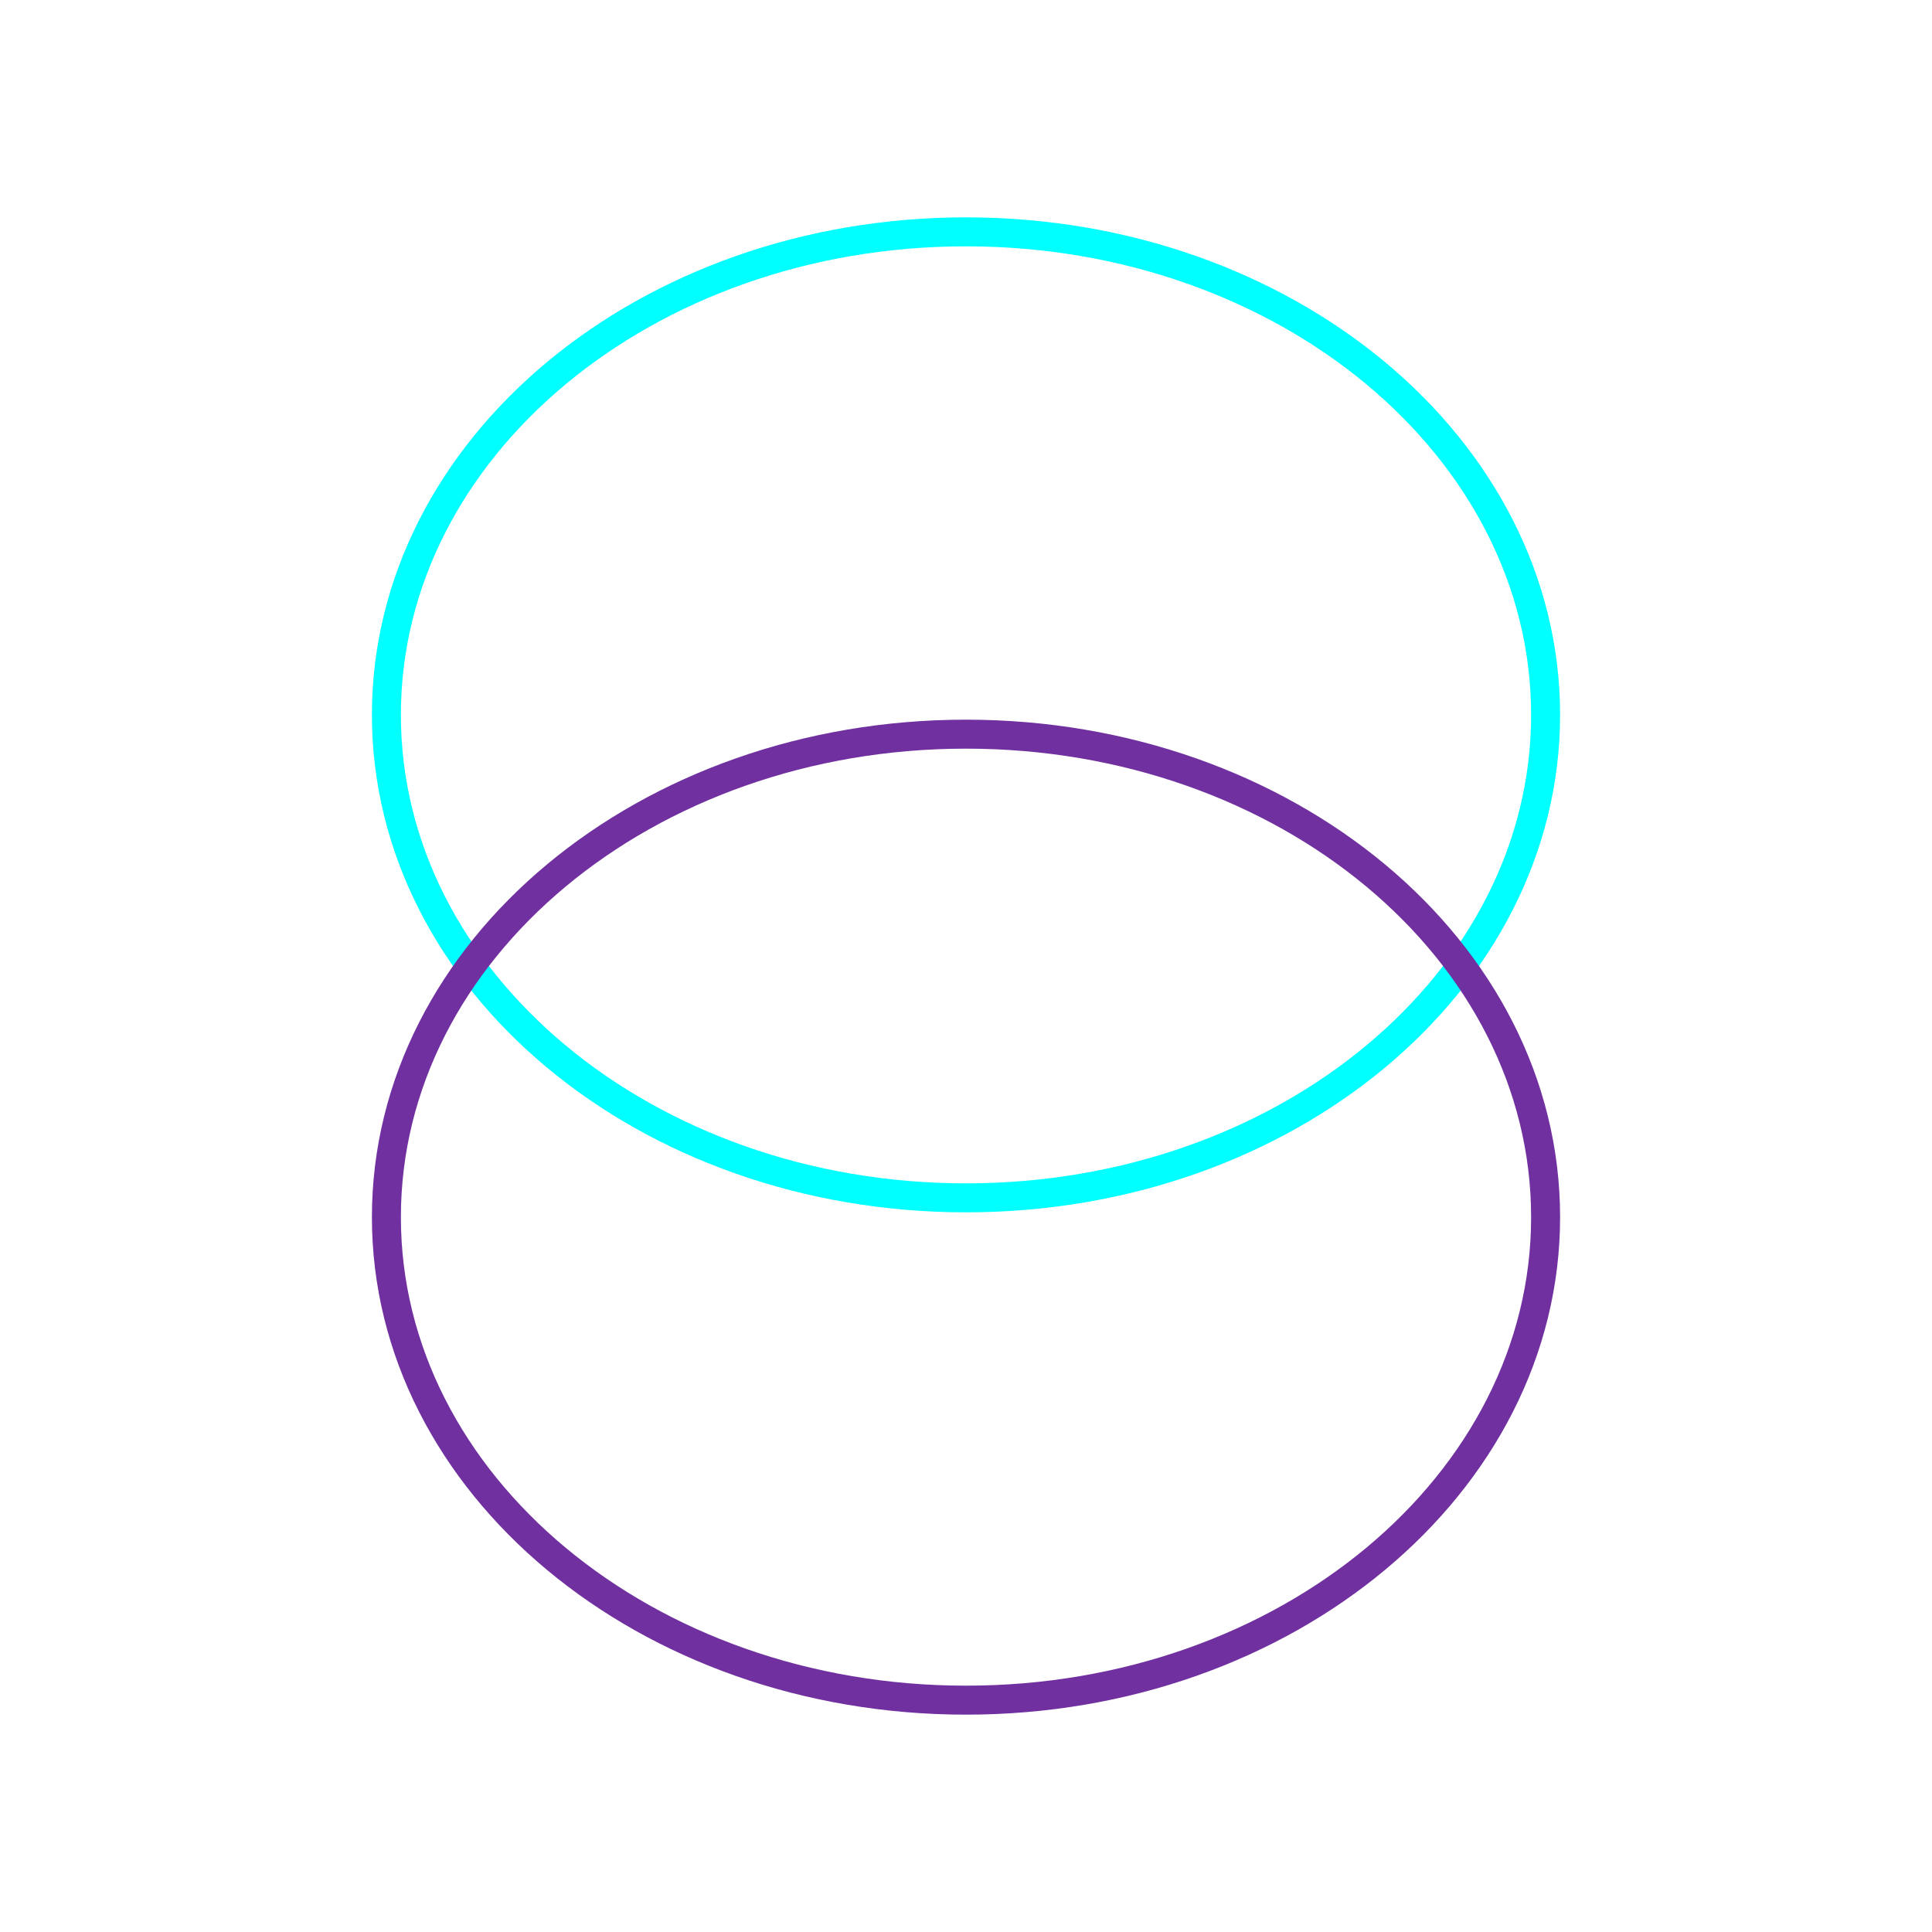
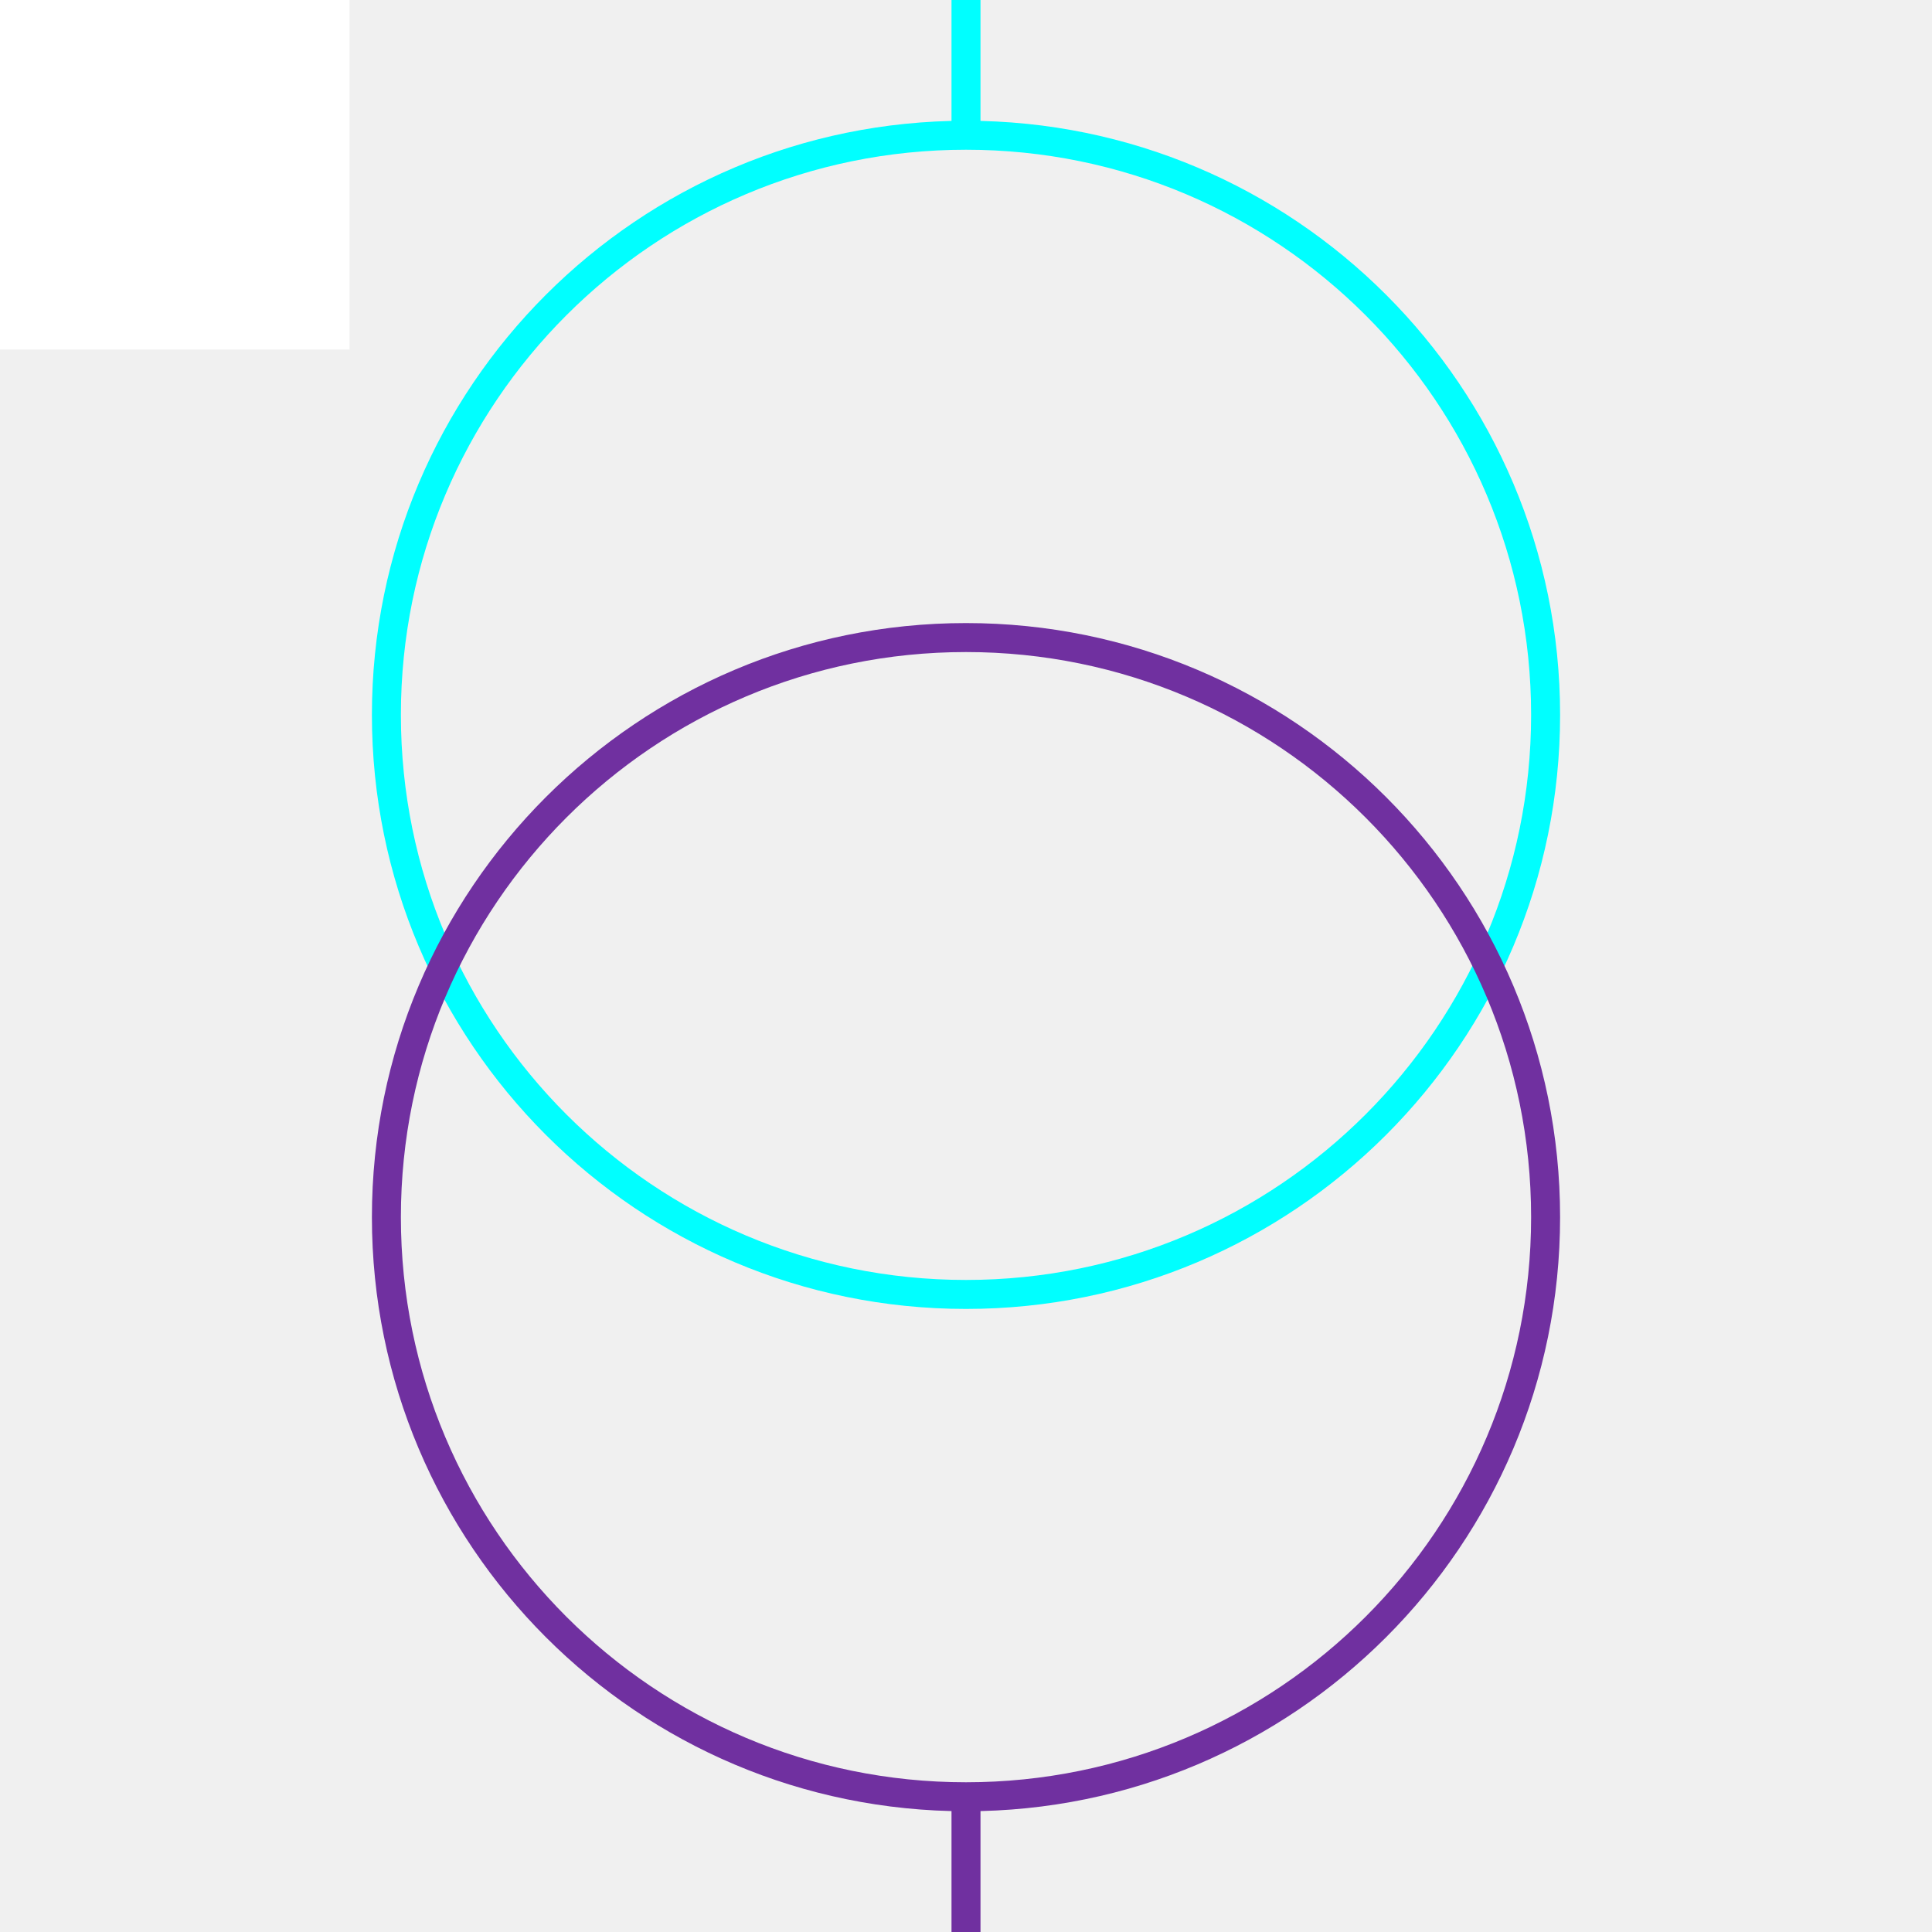
<svg xmlns="http://www.w3.org/2000/svg" width="100" height="100">
  <g>
-     <rect x="-1" y="-1" width="102" height="102" id="canvas_background" fill="#fff" />
-     <g id="canvasGrid" display="none">
-       <rect id="svg_2" width="100%" height="100%" x="0" y="0" stroke-width="0" fill="url(#gridpattern)" />
+     <rect fill="#fff" id="canvas_background" height="19.094" width="19.094" y="-1" x="-1" />
+     <g display="none" id="canvasGrid">
+       <rect fill="url(#gridpattern)" stroke-width="0" y="0" x="0" height="100%" width="100%" id="svg_2" />
    </g>
  </g>
  <g>
-     <rect fill="#fff" stroke="#000" stroke-width="1.5" x="548" y="166.453" width="2" height="1" id="svg_1" />
-     <ellipse ry="25" rx="30" id="svg_5" cy="37" cx="50" stroke-width="1.5" stroke="#00ffff" fill="none" />
-     <ellipse ry="25" rx="30" id="svg_8" cy="63" cx="50" stroke-width="1.5" stroke="#7030a0" fill="none" />
+     <ellipse fill="none" stroke="#00ffff" stroke-width="1.5" cx="50" cy="37" id="svg_5" rx="30" ry="30" />
+     <ellipse fill="none" stroke="#7030a0" stroke-width="1.5" cx="50" cy="63" id="svg_8" rx="30" ry="30" />
+     <line stroke="#00ffff" id="svg_3" y2="7" x2="50" y1="0" x1="50" stroke-width="1.5" fill="none" />
+     <line stroke="#7030a0" id="svg_6" y2="100" x2="50" y1="93" x1="50" stroke-width="1.5" fill="none" />
  </g>
</svg>
